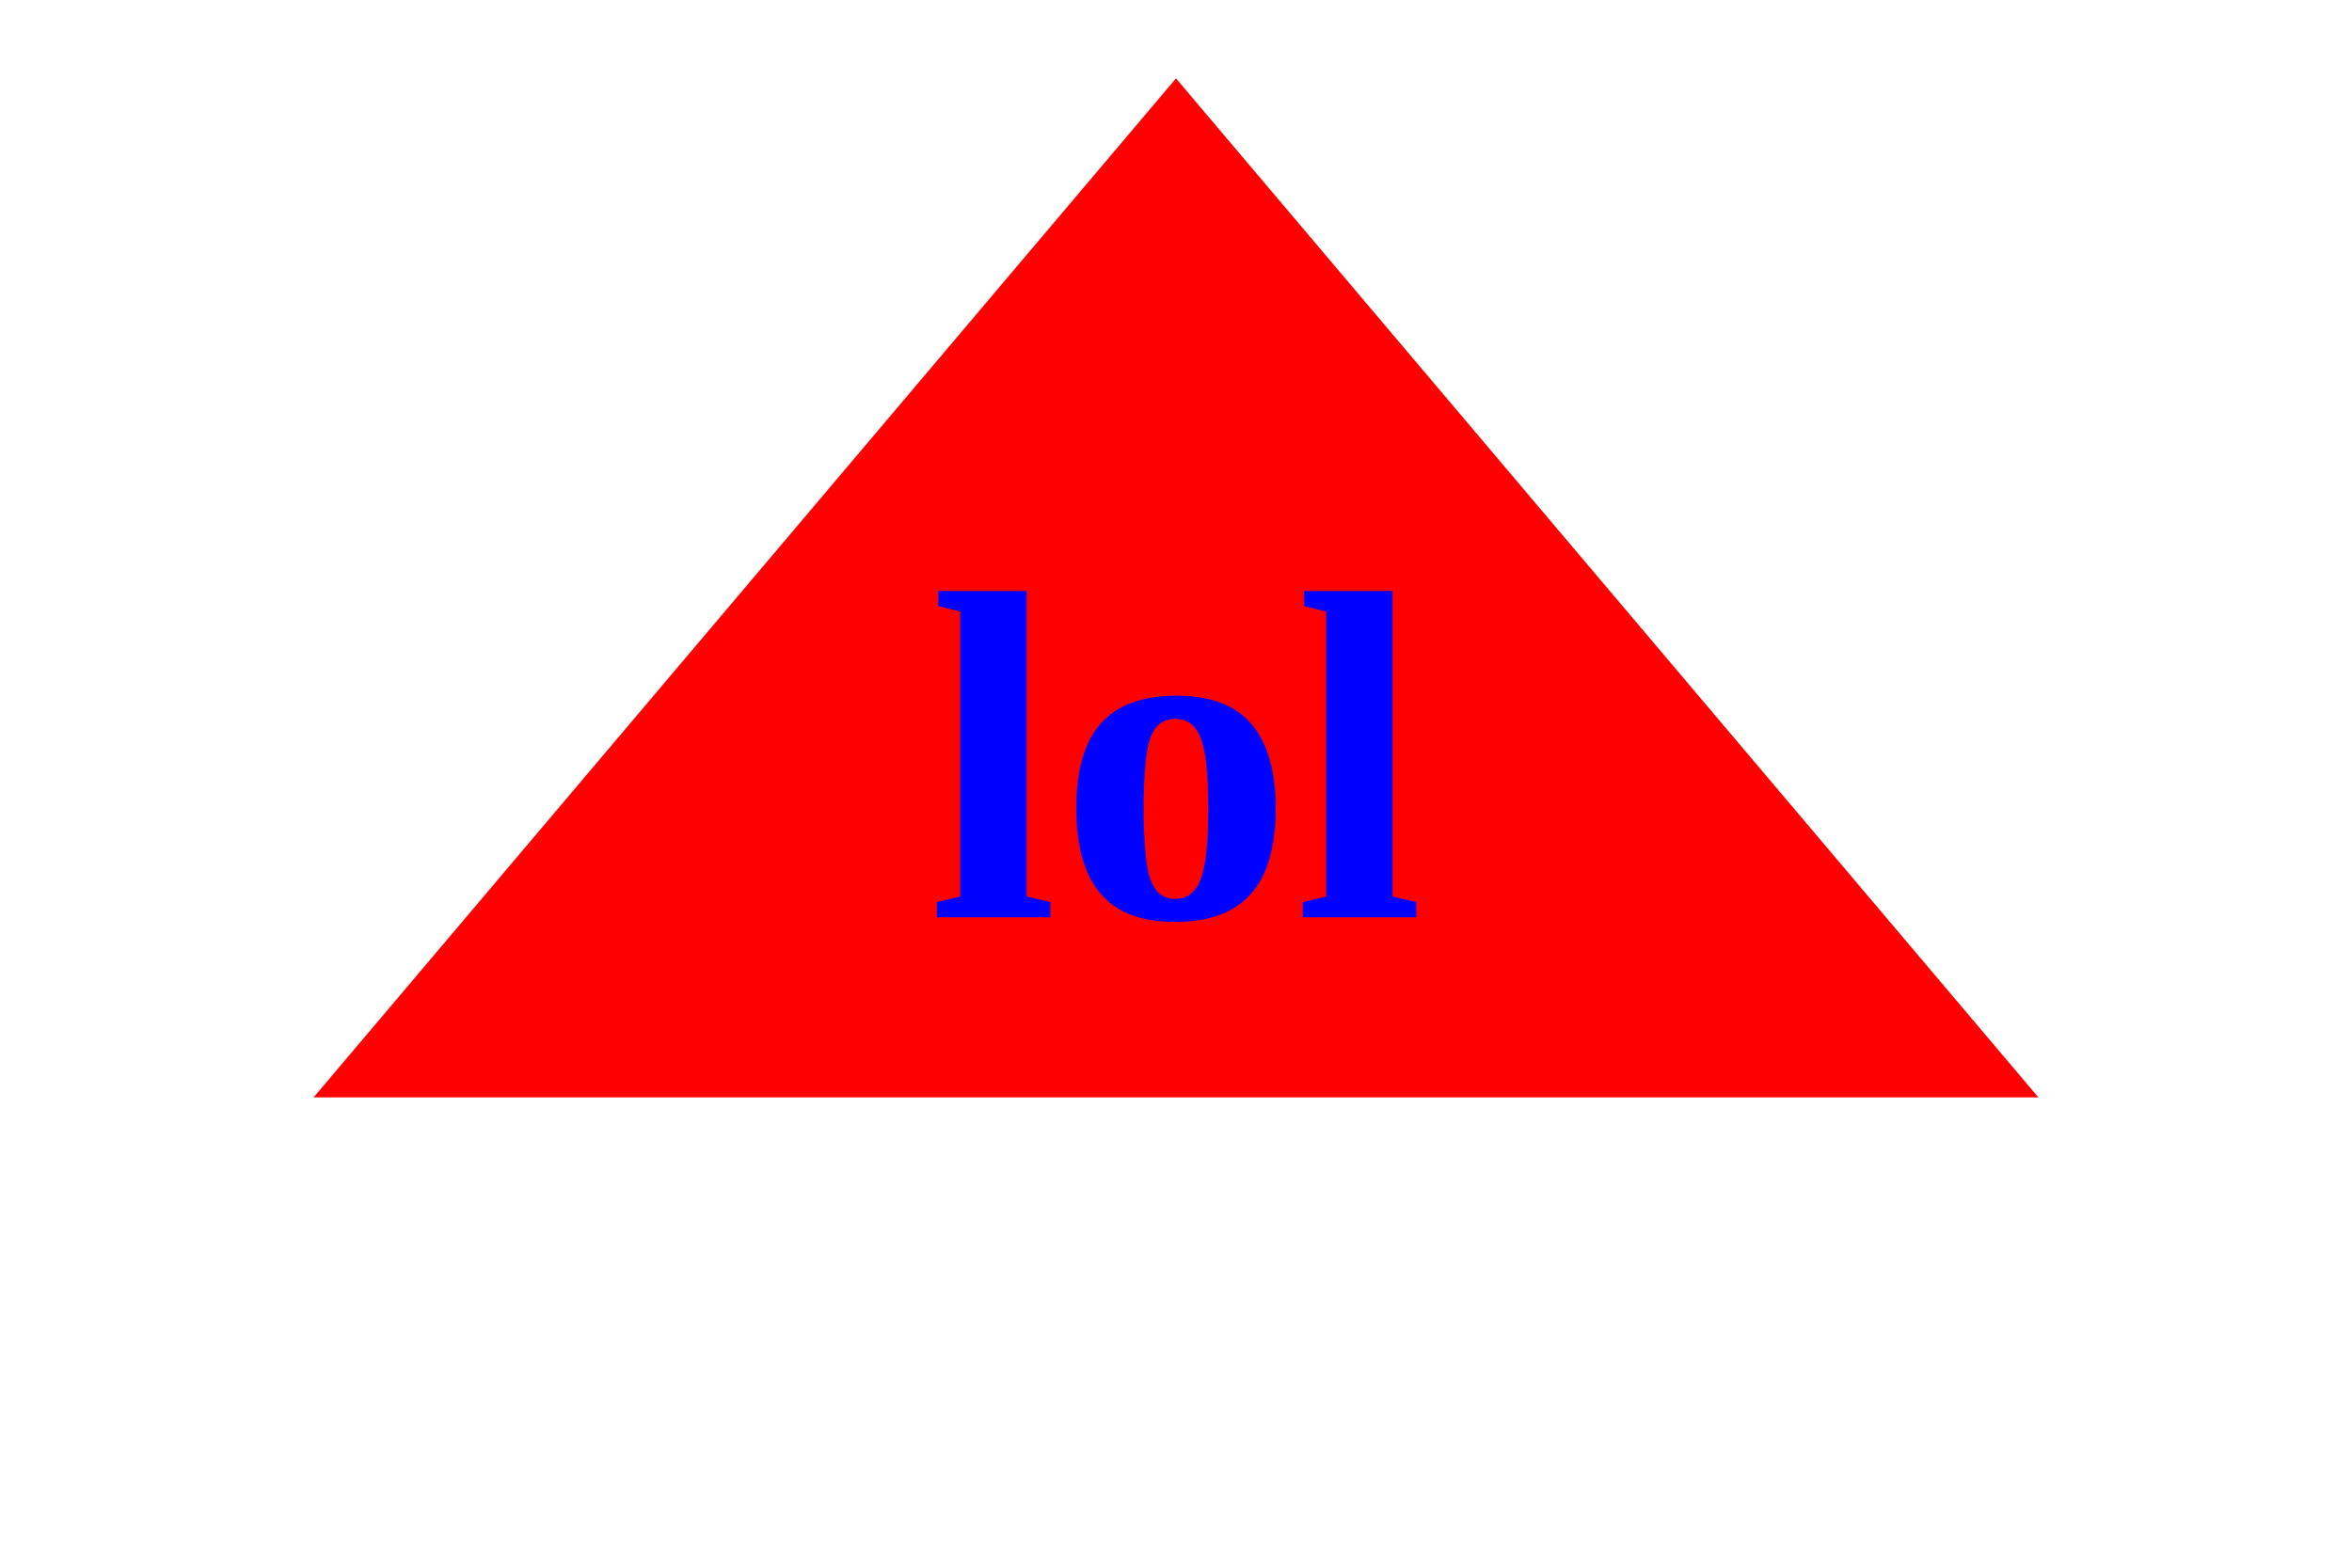
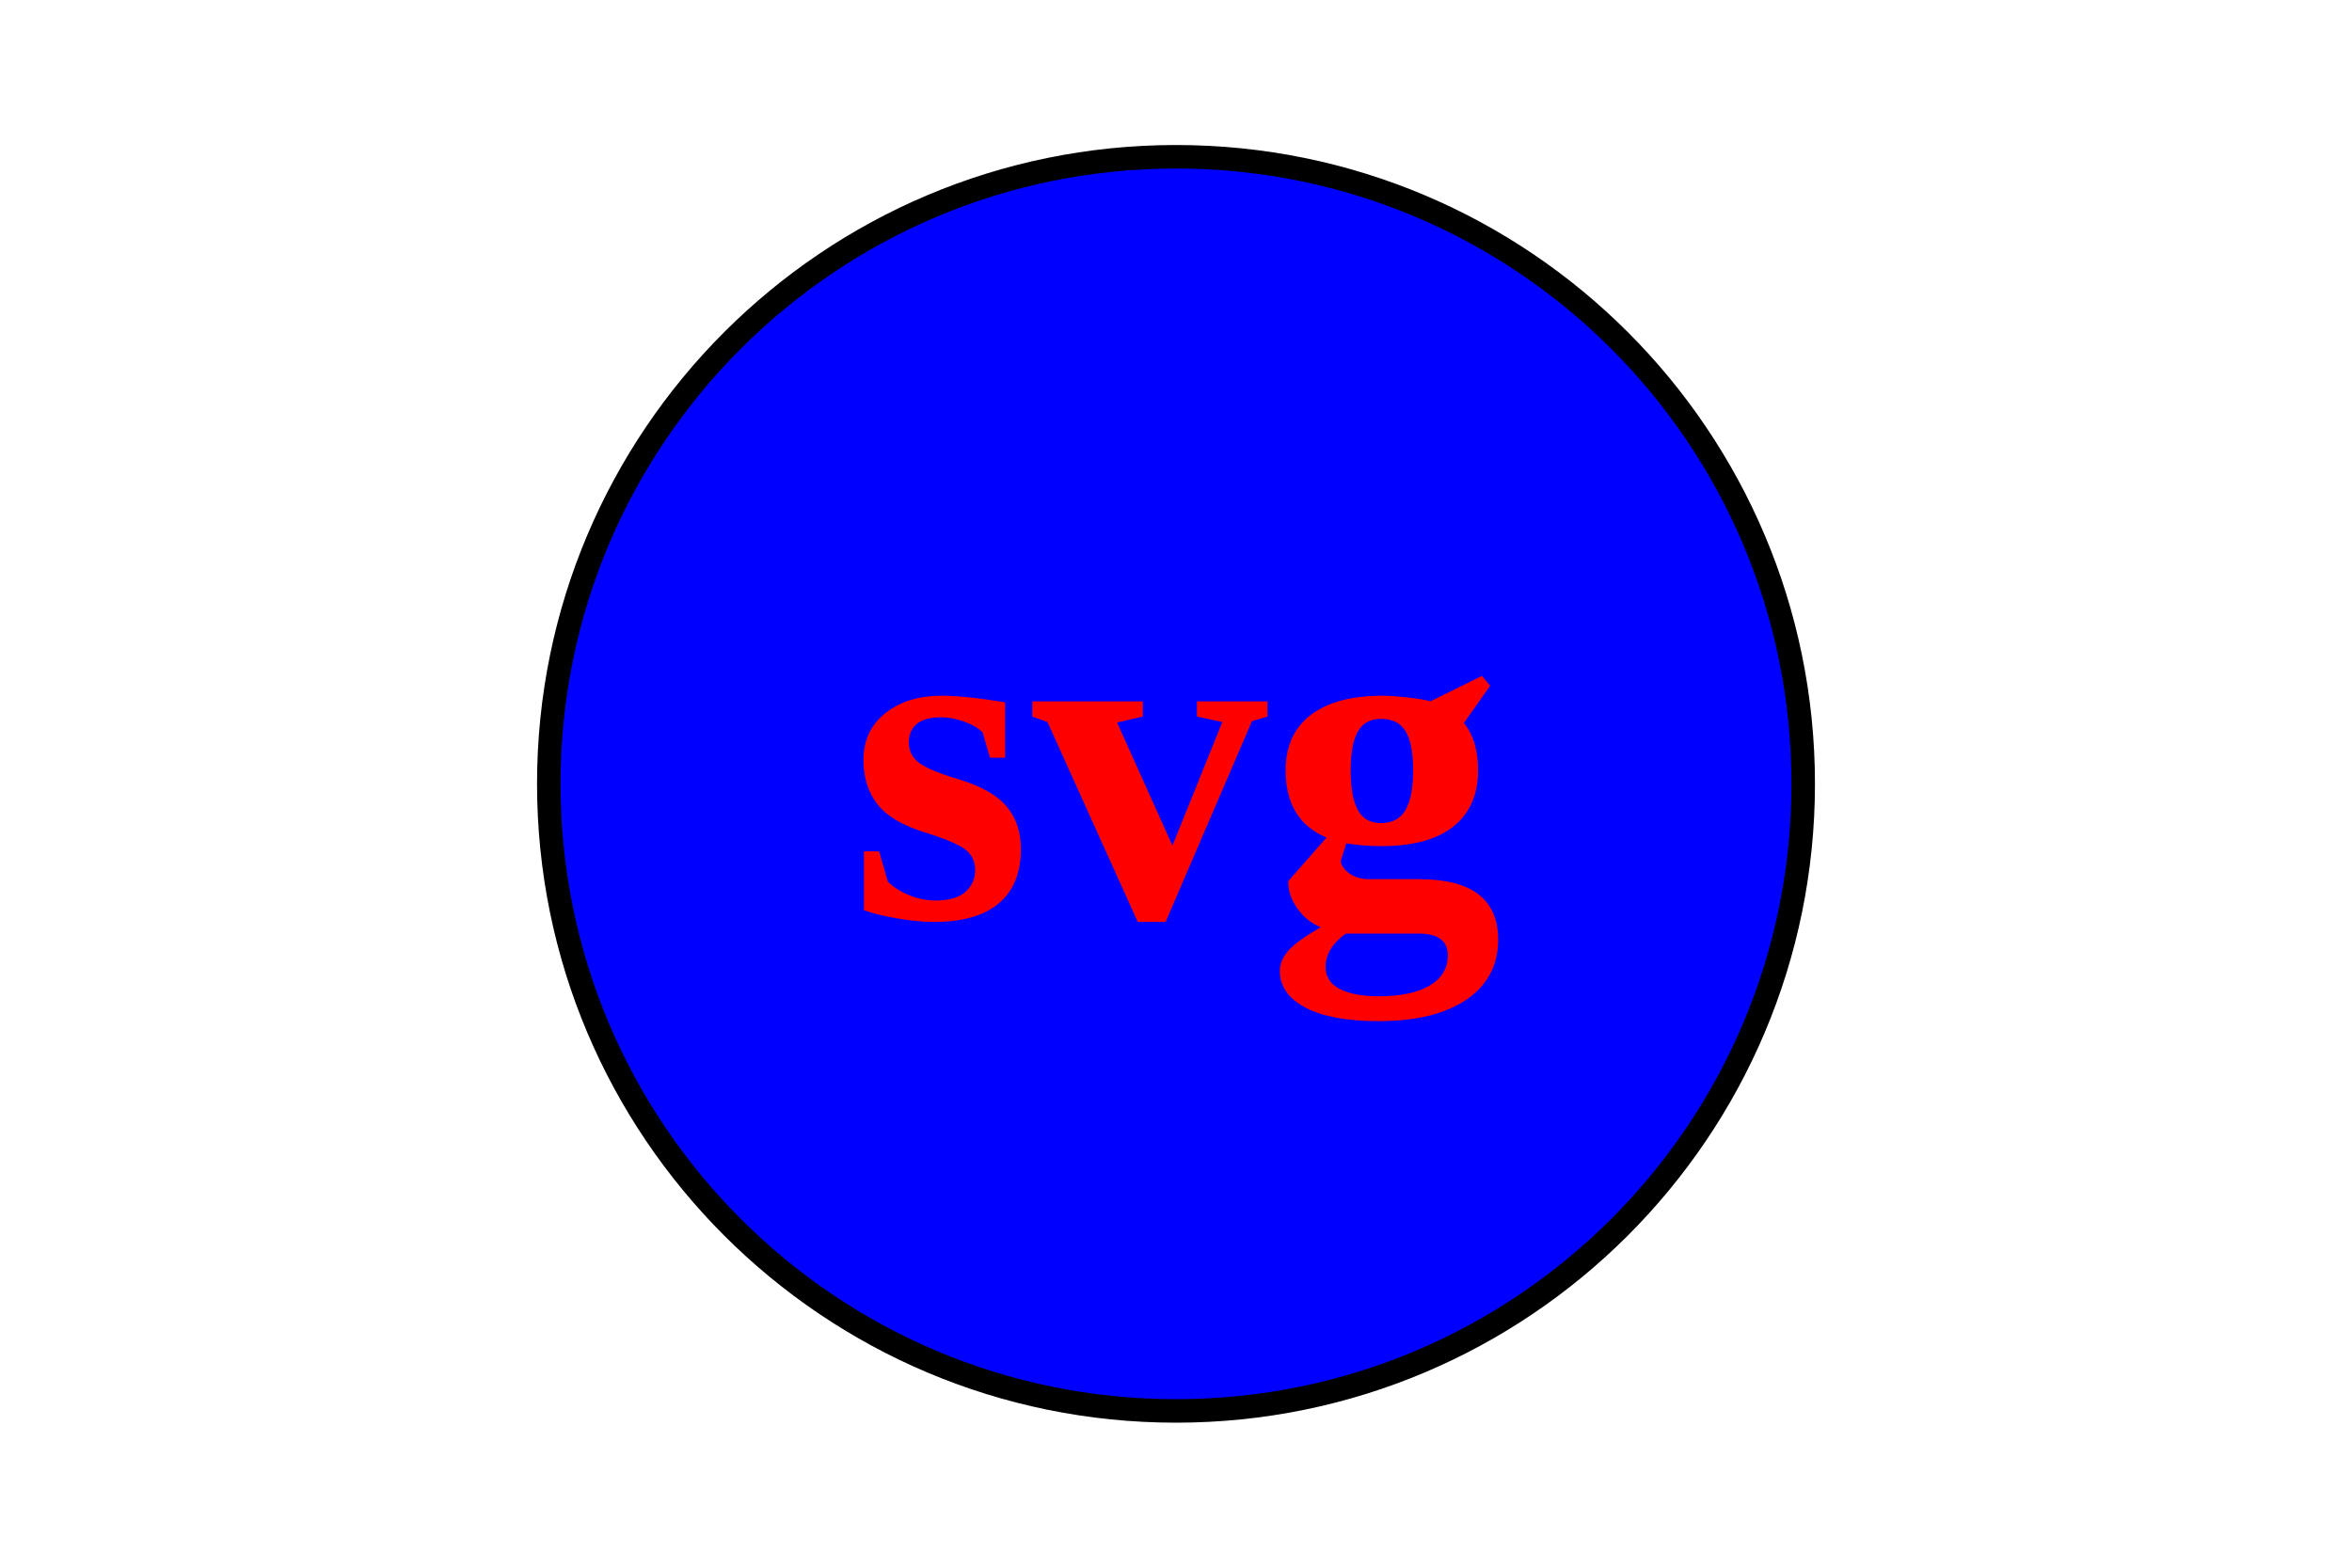
- <svg xmlns="http://www.w3.org/2000/svg" width="300" height="200">
-   <polygon points="150,10 40,140 260,140" fill="red" />
-   <text x="50%" y="50%" dominant-baseline="middle" text-anchor="middle" font-size="60px" font-weight="700" fill="blue">lol</text>
+ <svg xmlns="http://www.w3.org/2000/svg" version="1.1" width="300" height="200">
+   <circle cx="150" cy="100" r="80" stroke="black" stroke-width="3" fill="blue" />
+   <text x="50%" y="50%" dominant-baseline="middle" text-anchor="middle" font-size="60px" font-weight="700" fill="red">svg</text>
</svg>
